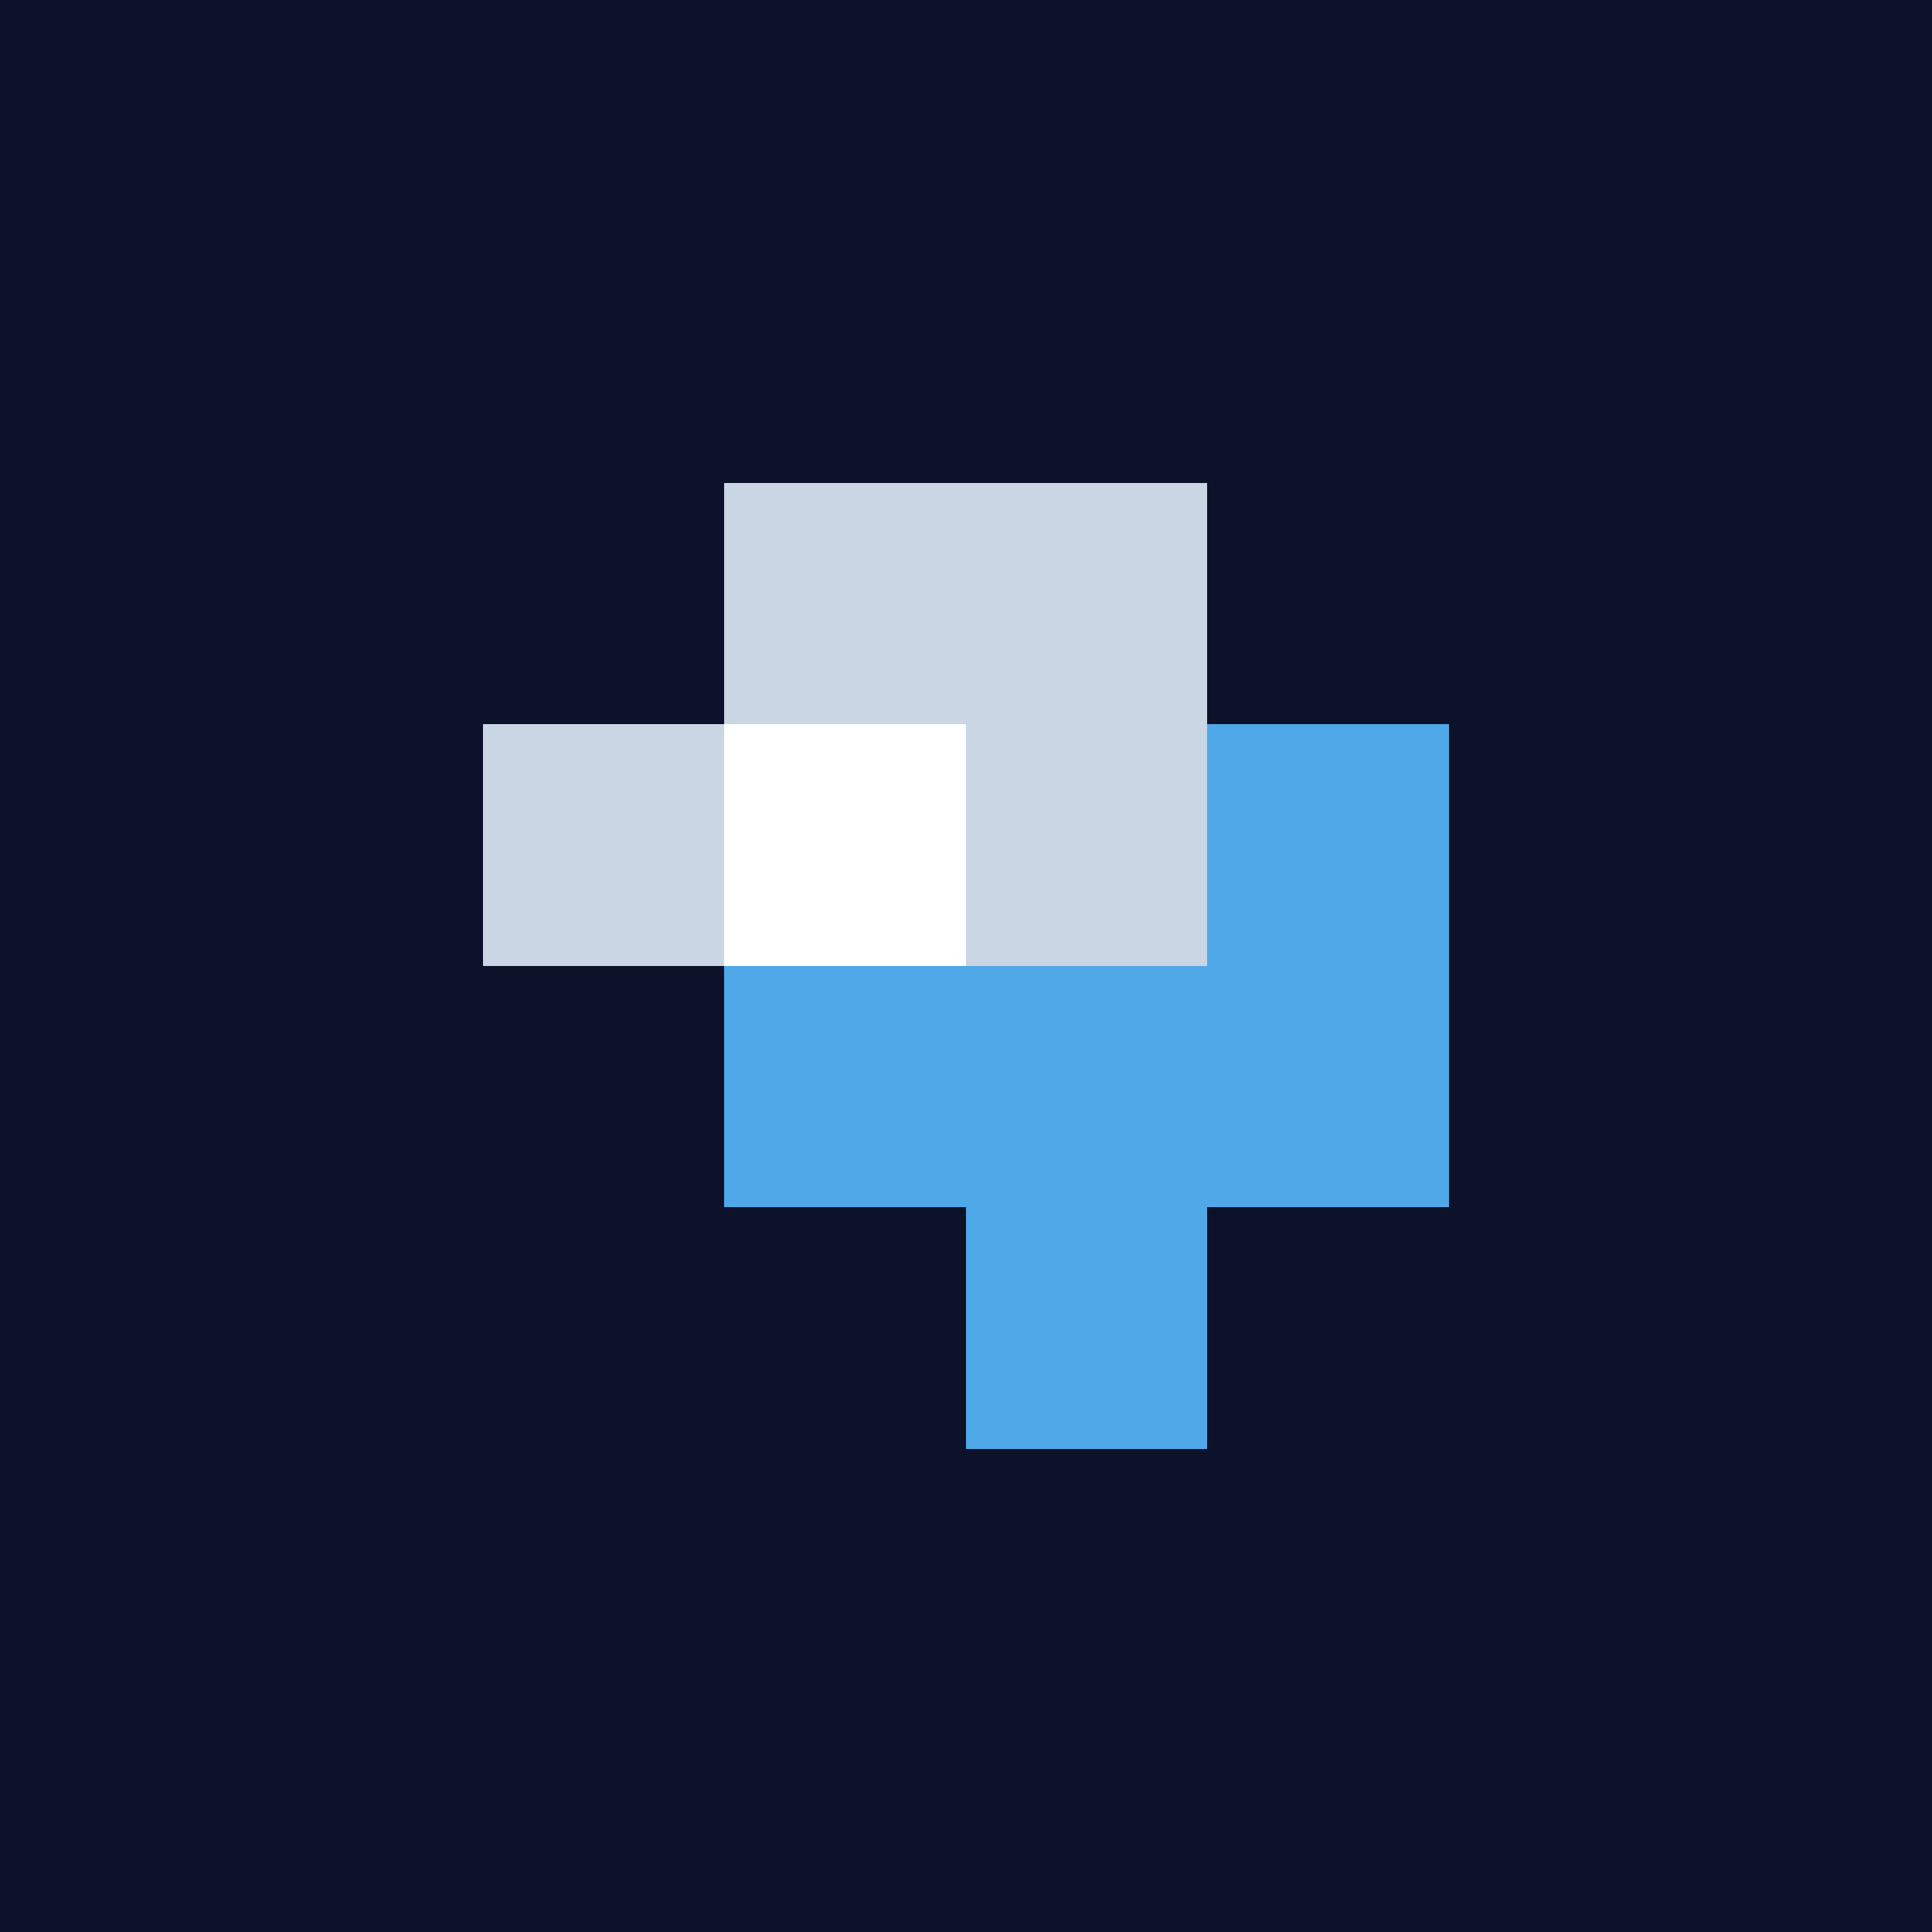
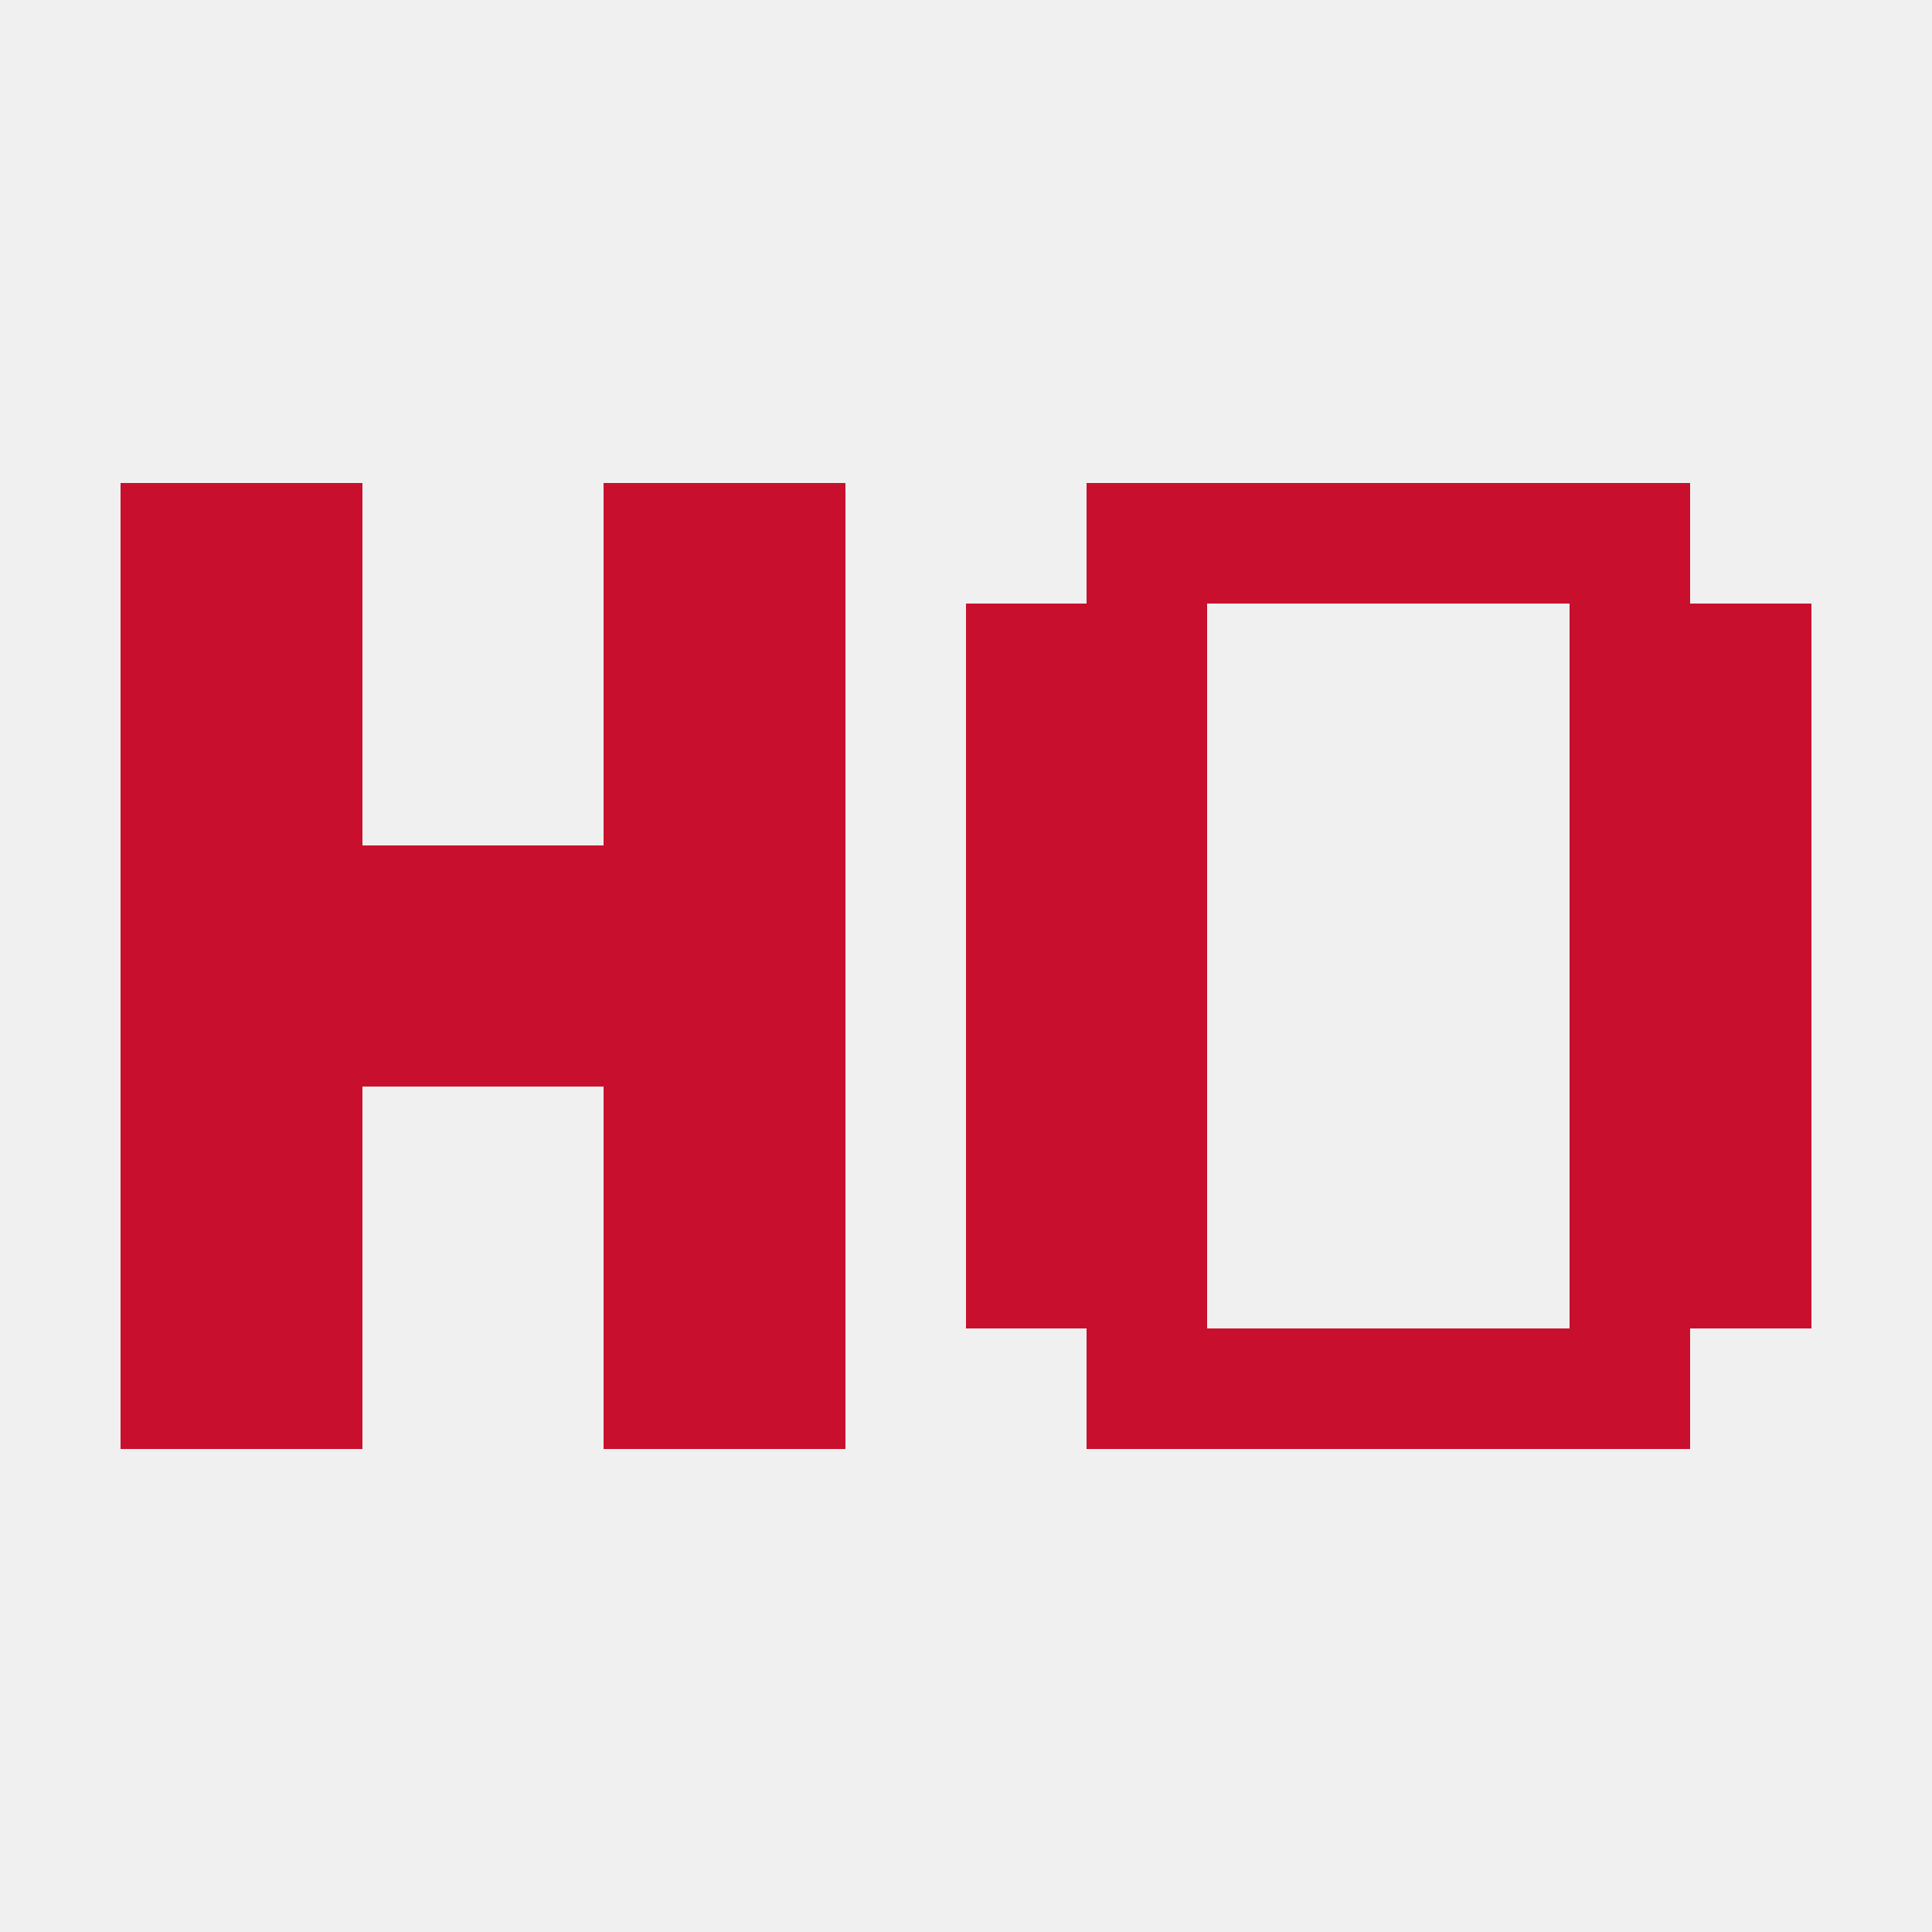
- <svg xmlns="http://www.w3.org/2000/svg" viewBox="0 0 16 16" shape-rendering="crispEdges">
-   <rect width="16" height="16" fill="#0B1229" />
-   <rect x="7" y="2" width="2" height="2" fill="#0B1229" />
-   <rect x="4" y="4" width="2" height="2" fill="#0B1229" />
-   <rect x="6" y="4" width="4" height="2" fill="#C9D6E3" />
-   <rect x="10" y="4" width="2" height="2" fill="#0B1229" />
-   <rect x="2" y="6" width="2" height="2" fill="#0B1229" />
-   <rect x="4" y="6" width="2" height="2" fill="#C9D6E3" />
-   <rect x="6" y="6" width="2" height="2" fill="#FFFFFF" />
-   <rect x="8" y="6" width="2" height="2" fill="#C9D6E3" />
-   <rect x="10" y="6" width="2" height="2" fill="#4FA8E8" />
-   <rect x="12" y="6" width="2" height="2" fill="#0B1229" />
-   <rect x="4" y="8" width="2" height="2" fill="#0B1229" />
-   <rect x="6" y="8" width="6" height="2" fill="#4FA8E8" />
-   <rect x="12" y="8" width="2" height="2" fill="#0B1229" />
-   <rect x="6" y="10" width="2" height="2" fill="#0B1229" />
-   <rect x="8" y="10" width="2" height="2" fill="#4FA8E8" />
-   <rect x="10" y="10" width="2" height="2" fill="#0B1229" />
-   <rect x="7" y="12" width="2" height="2" fill="#0B1229" />
+ <svg xmlns="http://www.w3.org/2000/svg" viewBox="0 0 16 16" width="16" height="16" shape-rendering="crispEdges">
+   <rect x="1" y="4" width="2" height="8" fill="#C8102E" />
+   <rect x="5" y="4" width="2" height="8" fill="#C8102E" />
+   <rect x="3" y="7" width="2" height="2" fill="#C8102E" />
+   <rect x="9" y="4" width="5" height="1" fill="#C8102E" />
+   <rect x="9" y="11" width="5" height="1" fill="#C8102E" />
+   <rect x="8" y="5" width="2" height="6" fill="#C8102E" />
+   <rect x="13" y="5" width="2" height="6" fill="#C8102E" />
</svg>
